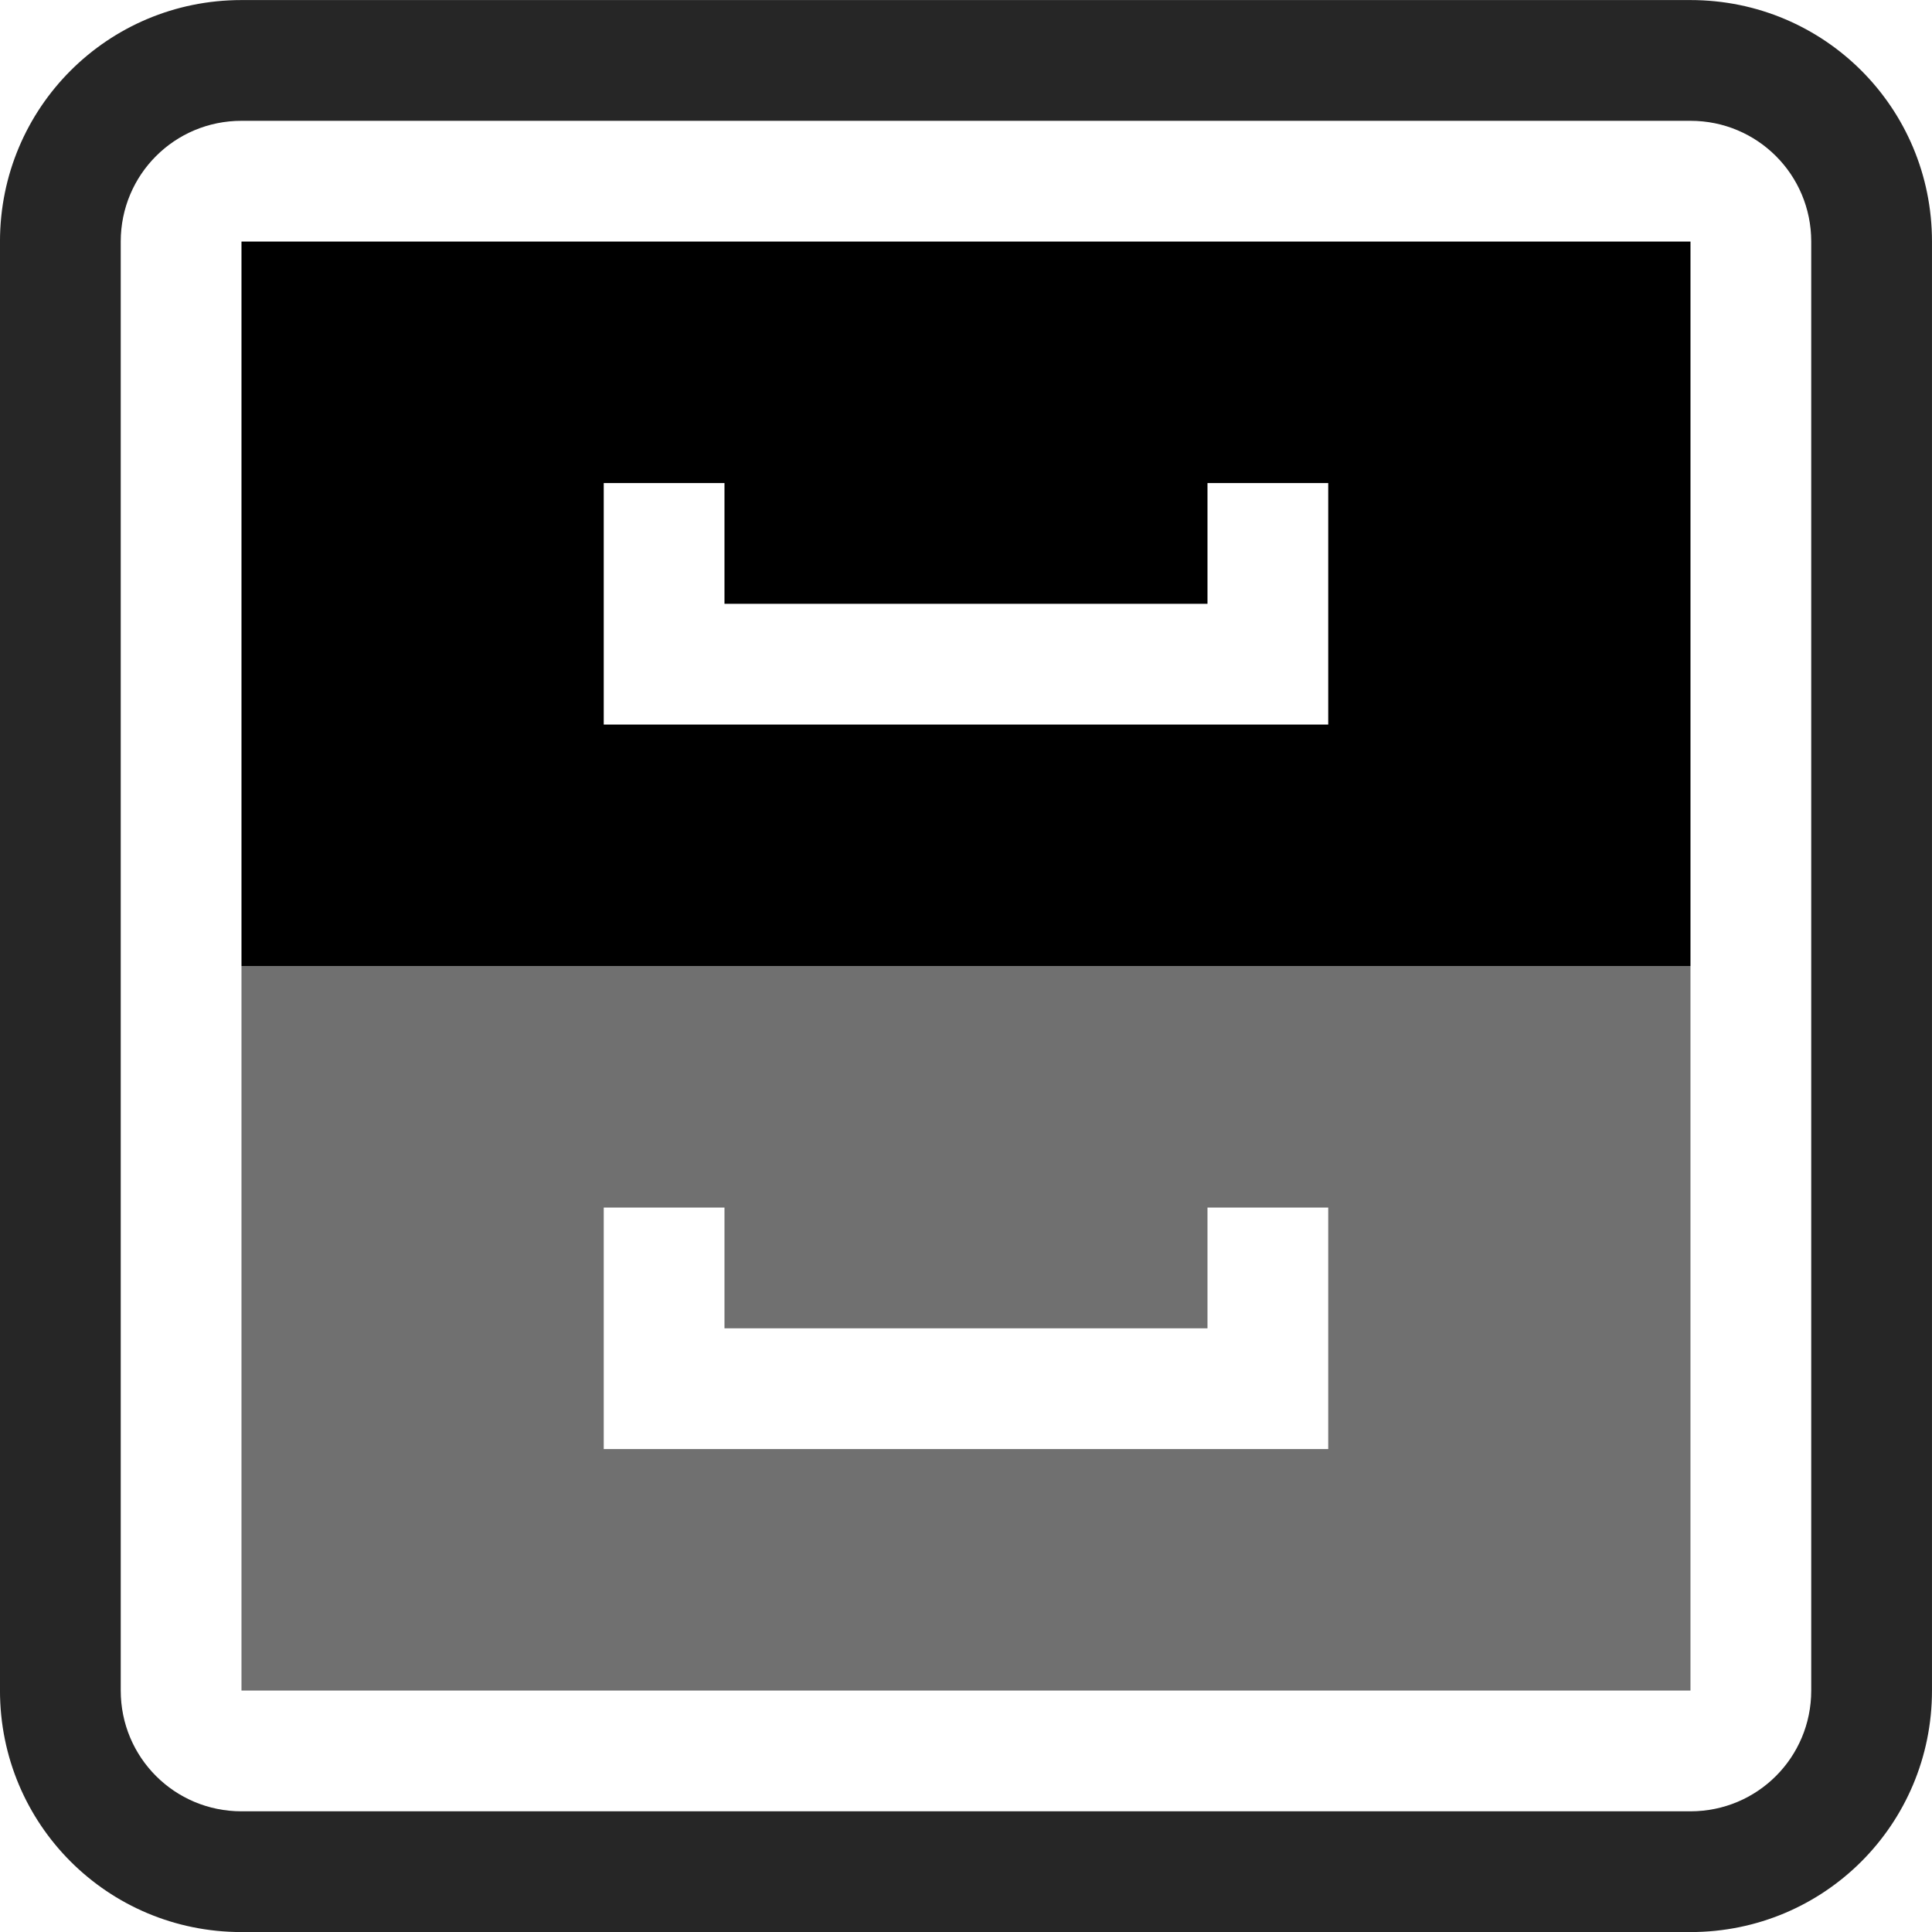
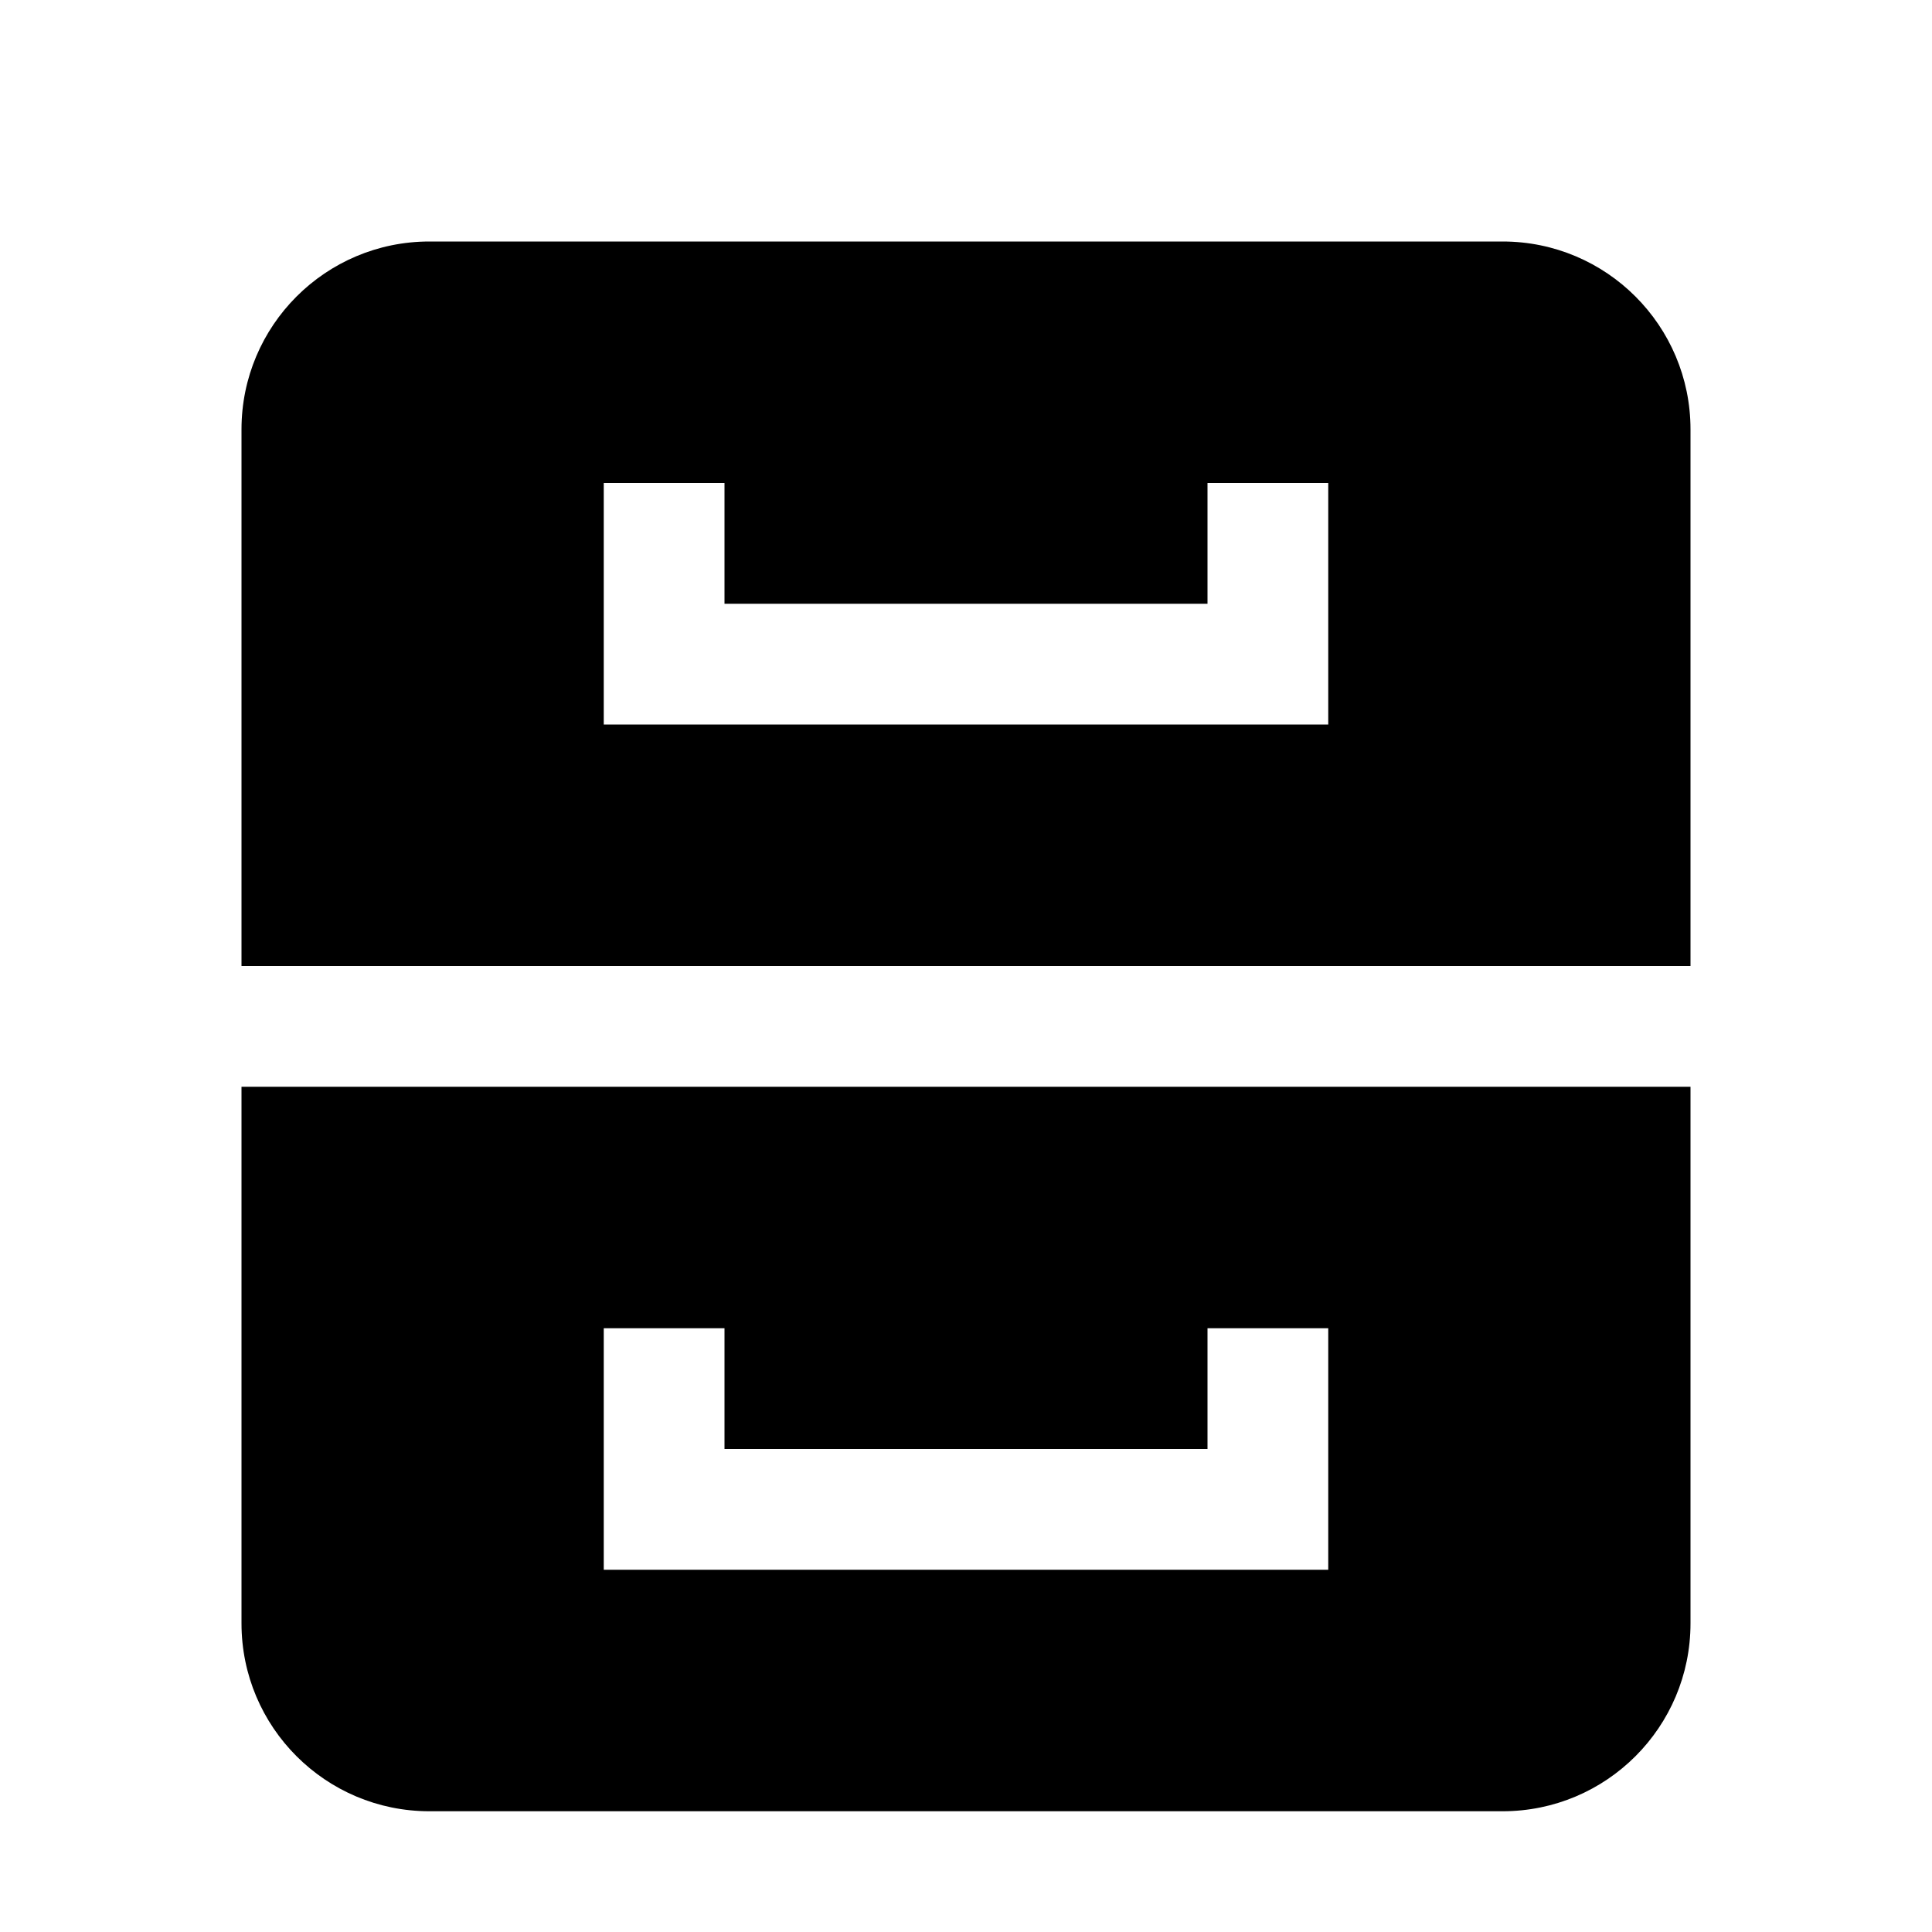
<svg xmlns="http://www.w3.org/2000/svg" xmlns:xlink="http://www.w3.org/1999/xlink" width="16" height="16" id="svg2" version="1.1">
  <defs id="defs4">
    <linearGradient id="linearGradient5306">
      <stop style="stop-color:#ffffff;stop-opacity:0.099;" offset="0" id="stop5308" />
      <stop style="stop-color:#ffffff;stop-opacity:0;" offset="1" id="stop5310" />
    </linearGradient>
    <linearGradient id="linearGradient5290">
      <stop style="stop-color:#00ffff;stop-opacity:0.098;" offset="0" id="stop5292" />
      <stop id="stop6740" offset="0.5" style="stop-color:#00ff7f;stop-opacity:0.047;" />
      <stop style="stop-color:#00ff00;stop-opacity:0;" offset="1" id="stop5294" />
    </linearGradient>
    <linearGradient id="linearGradient5188">
      <stop style="stop-color:#64b5f6;stop-opacity:0.247;" offset="0" id="stop5198" />
      <stop style="stop-color:#64b5f6;stop-opacity:0;" offset="1" id="stop5192" />
    </linearGradient>
    <linearGradient id="linearGradient3975">
      <stop style="stop-color:#ff5555;stop-opacity:1;" offset="0" id="stop3977" />
    </linearGradient>
    <linearGradient id="linearGradient3969">
      <stop style="stop-color:#87cdde;stop-opacity:1;" offset="0" id="stop3971" />
    </linearGradient>
    <filter id="filter3945" x="0" y="6" width="1.2" style="color-interpolation-filters:sRGB">
      <feDiffuseLighting id="feDiffuseLighting3947" lighting-color="#fdfdfd" surfaceScale="121.495" diffuseConstant="28.448" />
    </filter>
    <filter id="filter3979" style="color-interpolation-filters:sRGB">
      <feFlood flood-opacity="0.2" flood-color="rgb(0,0,0)" result="flood" id="feFlood3981" />
      <feComposite in="flood" in2="SourceGraphic" operator="in" result="composite1" id="feComposite3983" />
      <feGaussianBlur stdDeviation="6" result="blur" id="feGaussianBlur3985" />
      <feOffset dx="0" dy="6" result="offset" id="feOffset3987" />
      <feComposite in="SourceGraphic" in2="offset" operator="over" result="fbSourceGraphic" id="feComposite3989" />
      <feColorMatrix result="fbSourceGraphicAlpha" in="fbSourceGraphic" values="0 0 0 -1 0 0 0 0 -1 0 0 0 0 -1 0 0 0 0 1 0" id="feColorMatrix3991" />
      <feFlood id="feFlood3993" flood-opacity="0.2" flood-color="rgb(0,0,0)" result="flood" in="fbSourceGraphic" />
      <feComposite id="feComposite3995" in2="fbSourceGraphic" in="flood" operator="in" result="composite1" />
      <feGaussianBlur id="feGaussianBlur3997" stdDeviation="6" result="blur" />
      <feOffset id="feOffset3999" dx="0" dy="6" result="offset" />
      <feComposite id="feComposite4001" in2="offset" in="fbSourceGraphic" operator="over" result="composite2" />
    </filter>
    <filter style="color-interpolation-filters:sRGB" id="filter3876">
      <feFlood flood-opacity="0.2" flood-color="rgb(0,0,0)" result="flood" id="feFlood3878" />
      <feComposite in="flood" in2="SourceGraphic" operator="in" result="composite1" id="feComposite3880" />
      <feGaussianBlur stdDeviation="6" result="blur" id="feGaussianBlur3882" />
      <feOffset dx="0" dy="6" result="offset" id="feOffset3884" />
      <feComposite in="SourceGraphic" in2="offset" operator="over" result="fbSourceGraphic" id="feComposite3886" />
      <feColorMatrix result="fbSourceGraphicAlpha" in="fbSourceGraphic" values="0 0 0 -1 0 0 0 0 -1 0 0 0 0 -1 0 0 0 0 1 0" id="feColorMatrix3888" />
      <feFlood id="feFlood3890" flood-opacity="0.397" flood-color="rgb(0,0,0)" result="flood" in="fbSourceGraphic" />
      <feComposite id="feComposite3892" in2="fbSourceGraphic" in="flood" operator="in" result="composite1" />
      <feGaussianBlur id="feGaussianBlur3894" stdDeviation="19.2" result="blur" />
      <feOffset id="feOffset3896" dx="0" dy="6" result="offset" />
      <feComposite id="feComposite3898" in2="offset" in="fbSourceGraphic" operator="over" result="fbSourceGraphic" />
      <feColorMatrix result="fbSourceGraphicAlpha" in="fbSourceGraphic" values="0 0 0 -1 0 0 0 0 -1 0 0 0 0 -1 0 0 0 0 1 0" id="feColorMatrix3900" />
      <feFlood id="feFlood3902" flood-opacity="0.8" flood-color="rgb(0,0,0)" result="flood" in="fbSourceGraphic" />
      <feComposite id="feComposite3904" in2="fbSourceGraphic" in="flood" operator="in" result="composite1" />
      <feGaussianBlur id="feGaussianBlur3906" stdDeviation="19.2" result="blur" />
      <feOffset id="feOffset3908" dx="0" dy="6" result="offset" />
      <feComposite id="feComposite3910" in2="offset" in="fbSourceGraphic" operator="over" result="fbSourceGraphic" />
      <feColorMatrix result="fbSourceGraphicAlpha" in="fbSourceGraphic" values="0 0 0 -1 0 0 0 0 -1 0 0 0 0 -1 0 0 0 0 1 0" id="feColorMatrix3912" />
      <feFlood id="feFlood3914" flood-opacity="0.8" flood-color="rgb(0,0,0)" result="flood" in="fbSourceGraphic" />
      <feComposite id="feComposite3916" in2="fbSourceGraphic" in="flood" operator="in" result="composite1" />
      <feGaussianBlur id="feGaussianBlur3918" stdDeviation="26.1" result="blur" />
      <feOffset id="feOffset3920" dx="0" dy="6" result="offset" />
      <feComposite id="feComposite3922" in2="offset" in="fbSourceGraphic" operator="over" result="fbSourceGraphic" />
      <feColorMatrix result="fbSourceGraphicAlpha" in="fbSourceGraphic" values="0 0 0 -1 0 0 0 0 -1 0 0 0 0 -1 0 0 0 0 1 0" id="feColorMatrix3924" />
      <feFlood id="feFlood3926" flood-opacity="0.8" flood-color="rgb(0,0,0)" result="flood" in="fbSourceGraphic" />
      <feComposite id="feComposite3928" in2="fbSourceGraphic" in="flood" operator="in" result="composite1" />
      <feGaussianBlur id="feGaussianBlur3930" stdDeviation="35.7" result="blur" />
      <feOffset id="feOffset3932" dx="0" dy="6" result="offset" />
      <feComposite id="feComposite3934" in2="offset" in="fbSourceGraphic" operator="over" result="fbSourceGraphic" />
      <feColorMatrix result="fbSourceGraphicAlpha" in="fbSourceGraphic" values="0 0 0 -1 0 0 0 0 -1 0 0 0 0 -1 0 0 0 0 1 0" id="feColorMatrix3936" />
      <feFlood id="feFlood3938" flood-opacity="0.8" flood-color="rgb(0,0,0)" result="flood" in="fbSourceGraphic" />
      <feComposite id="feComposite3940" in2="fbSourceGraphic" in="flood" operator="in" result="composite1" />
      <feGaussianBlur id="feGaussianBlur3942" stdDeviation="6" result="blur" />
      <feOffset id="feOffset3944" dx="0" dy="6" result="offset" />
      <feComposite id="feComposite3946" in2="offset" in="fbSourceGraphic" operator="over" result="fbSourceGraphic" />
      <feColorMatrix result="fbSourceGraphicAlpha" in="fbSourceGraphic" values="0 0 0 -1 0 0 0 0 -1 0 0 0 0 -1 0 0 0 0 1 0" id="feColorMatrix3948" />
      <feFlood id="feFlood3950" flood-opacity="0.8" flood-color="rgb(0,0,0)" result="flood" in="fbSourceGraphic" />
      <feComposite id="feComposite3952" in2="fbSourceGraphic" in="flood" operator="in" result="composite1" />
      <feGaussianBlur id="feGaussianBlur3954" stdDeviation="21.7" result="blur" />
      <feOffset id="feOffset3956" dx="0" dy="6" result="offset" />
      <feComposite id="feComposite3958" in2="offset" in="fbSourceGraphic" operator="over" result="fbSourceGraphic" />
      <feColorMatrix result="fbSourceGraphicAlpha" in="fbSourceGraphic" values="0 0 0 -1 0 0 0 0 -1 0 0 0 0 -1 0 0 0 0 1 0" id="feColorMatrix3960" />
      <feFlood id="feFlood3962" flood-opacity="0.8" flood-color="rgb(0,0,0)" result="flood" in="fbSourceGraphic" />
      <feComposite id="feComposite3964" in2="fbSourceGraphic" in="flood" operator="in" result="composite1" />
      <feGaussianBlur id="feGaussianBlur3966" stdDeviation="21.7" result="blur" />
      <feOffset id="feOffset3968" dx="0" dy="1.9" result="offset" />
      <feComposite id="feComposite3970" in2="offset" in="fbSourceGraphic" operator="over" result="fbSourceGraphic" />
      <feColorMatrix result="fbSourceGraphicAlpha" in="fbSourceGraphic" values="0 0 0 -1 0 0 0 0 -1 0 0 0 0 -1 0 0 0 0 1 0" id="feColorMatrix3972" />
      <feFlood id="feFlood3974" flood-opacity="0.8" flood-color="rgb(0,0,0)" result="flood" in="fbSourceGraphic" />
      <feComposite id="feComposite3976" in2="fbSourceGraphic" in="flood" operator="in" result="composite1" />
      <feGaussianBlur id="feGaussianBlur3978" stdDeviation="21.7" result="blur" />
      <feOffset id="feOffset3980" dx="3.6" dy="1.9" result="offset" />
      <feComposite id="feComposite3982" in2="offset" in="fbSourceGraphic" operator="over" result="fbSourceGraphic" />
      <feColorMatrix result="fbSourceGraphicAlpha" in="fbSourceGraphic" values="0 0 0 -1 0 0 0 0 -1 0 0 0 0 -1 0 0 0 0 1 0" id="feColorMatrix3984" />
      <feFlood id="feFlood3986" flood-opacity="0.8" flood-color="rgb(0,0,0)" result="flood" in="fbSourceGraphic" />
      <feComposite id="feComposite3988" in2="fbSourceGraphic" in="flood" operator="in" result="composite1" />
      <feGaussianBlur id="feGaussianBlur3990" stdDeviation="21.7" result="blur" />
      <feOffset id="feOffset3992" dx="9.6" dy="1.9" result="offset" />
      <feComposite id="feComposite3994" in2="offset" in="fbSourceGraphic" operator="over" result="fbSourceGraphic" />
      <feColorMatrix result="fbSourceGraphicAlpha" in="fbSourceGraphic" values="0 0 0 -1 0 0 0 0 -1 0 0 0 0 -1 0 0 0 0 1 0" id="feColorMatrix3996" />
      <feFlood id="feFlood3998" flood-opacity="0.8" flood-color="rgb(0,0,0)" result="flood" in="fbSourceGraphic" />
      <feComposite id="feComposite4000" in2="fbSourceGraphic" in="flood" operator="in" result="composite1" />
      <feGaussianBlur id="feGaussianBlur4002" stdDeviation="21.7" result="blur" />
      <feOffset id="feOffset4004" dx="1.2" dy="1.9" result="offset" />
      <feComposite id="feComposite4006" in2="offset" in="fbSourceGraphic" operator="over" result="fbSourceGraphic" />
      <feColorMatrix result="fbSourceGraphicAlpha" in="fbSourceGraphic" values="0 0 0 -1 0 0 0 0 -1 0 0 0 0 -1 0 0 0 0 1 0" id="feColorMatrix4008" />
      <feFlood id="feFlood4010" flood-opacity="0.8" flood-color="rgb(0,0,0)" result="flood" in="fbSourceGraphic" />
      <feComposite id="feComposite4012" in2="fbSourceGraphic" in="flood" operator="in" result="composite1" />
      <feGaussianBlur id="feGaussianBlur4014" stdDeviation="21.7" result="blur" />
      <feOffset id="feOffset4016" dx="-1.4" dy="1.9" result="offset" />
      <feComposite id="feComposite4018" in2="offset" in="fbSourceGraphic" operator="over" result="fbSourceGraphic" />
      <feColorMatrix result="fbSourceGraphicAlpha" in="fbSourceGraphic" values="0 0 0 -1 0 0 0 0 -1 0 0 0 0 -1 0 0 0 0 1 0" id="feColorMatrix4020" />
      <feFlood id="feFlood4022" flood-opacity="0.8" flood-color="rgb(0,0,0)" result="flood" in="fbSourceGraphic" />
      <feComposite id="feComposite4024" in2="fbSourceGraphic" in="flood" operator="in" result="composite1" />
      <feGaussianBlur id="feGaussianBlur4026" stdDeviation="21.7" result="blur" />
      <feOffset id="feOffset4028" dx="0.3" dy="1.9" result="offset" />
      <feComposite id="feComposite4030" in2="offset" in="fbSourceGraphic" operator="over" result="fbSourceGraphic" />
      <feColorMatrix result="fbSourceGraphicAlpha" in="fbSourceGraphic" values="0 0 0 -1 0 0 0 0 -1 0 0 0 0 -1 0 0 0 0 1 0" id="feColorMatrix4032" />
      <feFlood id="feFlood4034" flood-opacity="0.8" flood-color="rgb(0,0,0)" result="flood" in="fbSourceGraphic" />
      <feComposite id="feComposite4036" in2="fbSourceGraphic" in="flood" operator="in" result="composite1" />
      <feGaussianBlur id="feGaussianBlur4038" stdDeviation="21.7" result="blur" />
      <feOffset id="feOffset4040" dx="-8.04912e-16" dy="1.9" result="offset" />
      <feComposite id="feComposite4042" in2="offset" in="fbSourceGraphic" operator="over" result="fbSourceGraphic" />
      <feColorMatrix result="fbSourceGraphicAlpha" in="fbSourceGraphic" values="0 0 0 -1 0 0 0 0 -1 0 0 0 0 -1 0 0 0 0 1 0" id="feColorMatrix4044" />
      <feFlood id="feFlood4046" flood-opacity="0.8" flood-color="rgb(0,0,0)" result="flood" in="fbSourceGraphic" />
      <feComposite id="feComposite4048" in2="fbSourceGraphic" in="flood" operator="in" result="composite1" />
      <feGaussianBlur id="feGaussianBlur4050" stdDeviation="21.7" result="blur" />
      <feOffset id="feOffset4052" dx="-8.04912e-16" dy="3.6" result="offset" />
      <feComposite id="feComposite4054" in2="offset" in="fbSourceGraphic" operator="over" result="fbSourceGraphic" />
      <feColorMatrix result="fbSourceGraphicAlpha" in="fbSourceGraphic" values="0 0 0 -1 0 0 0 0 -1 0 0 0 0 -1 0 0 0 0 1 0" id="feColorMatrix4056" />
      <feFlood id="feFlood4058" flood-opacity="0.8" flood-color="rgb(0,0,0)" result="flood" in="fbSourceGraphic" />
      <feComposite id="feComposite4060" in2="fbSourceGraphic" in="flood" operator="in" result="composite1" />
      <feGaussianBlur id="feGaussianBlur4062" stdDeviation="6" result="blur" />
      <feOffset id="feOffset4064" dx="-8.04912e-16" dy="3.6" result="offset" />
      <feComposite id="feComposite4066" in2="offset" in="fbSourceGraphic" operator="over" result="fbSourceGraphic" />
      <feColorMatrix result="fbSourceGraphicAlpha" in="fbSourceGraphic" values="0 0 0 -1 0 0 0 0 -1 0 0 0 0 -1 0 0 0 0 1 0" id="feColorMatrix4080" />
      <feFlood id="feFlood4082" flood-opacity="0.8" flood-color="rgb(0,0,0)" result="flood" in="fbSourceGraphic" />
      <feComposite id="feComposite4084" in2="fbSourceGraphic" in="flood" operator="in" result="composite1" />
      <feGaussianBlur id="feGaussianBlur4086" stdDeviation="6" result="blur" />
      <feOffset id="feOffset4088" dx="-8.04912e-16" dy="3.6" result="offset" />
      <feComposite id="feComposite4090" in2="offset" in="fbSourceGraphic" operator="over" result="fbSourceGraphic" />
      <feColorMatrix result="fbSourceGraphicAlpha" in="fbSourceGraphic" values="0 0 0 -1 0 0 0 0 -1 0 0 0 0 -1 0 0 0 0 1 0" id="feColorMatrix4092" />
      <feFlood id="feFlood4094" flood-opacity="0.8" flood-color="rgb(0,0,0)" result="flood" in="fbSourceGraphic" />
      <feComposite id="feComposite4096" in2="fbSourceGraphic" in="flood" operator="in" result="composite1" />
      <feGaussianBlur id="feGaussianBlur4098" stdDeviation="6" result="blur" />
      <feOffset id="feOffset4100" dx="-8.04912e-16" dy="7.7" result="offset" />
      <feComposite id="feComposite4102" in2="offset" in="fbSourceGraphic" operator="over" result="fbSourceGraphic" />
      <feColorMatrix result="fbSourceGraphicAlpha" in="fbSourceGraphic" values="0 0 0 -1 0 0 0 0 -1 0 0 0 0 -1 0 0 0 0 1 0" id="feColorMatrix4104" />
      <feFlood id="feFlood4106" flood-opacity="0.8" flood-color="rgb(0,0,0)" result="flood" in="fbSourceGraphic" />
      <feComposite id="feComposite4108" in2="fbSourceGraphic" in="flood" operator="in" result="composite1" />
      <feGaussianBlur id="feGaussianBlur4110" stdDeviation="6" result="blur" />
      <feOffset id="feOffset4112" dx="-8.04912e-16" dy="11.6" result="offset" />
      <feComposite id="feComposite4114" in2="offset" in="fbSourceGraphic" operator="over" result="fbSourceGraphic" />
      <feColorMatrix result="fbSourceGraphicAlpha" in="fbSourceGraphic" values="0 0 0 -1 0 0 0 0 -1 0 0 0 0 -1 0 0 0 0 1 0" id="feColorMatrix4116" />
      <feFlood id="feFlood4118" flood-opacity="0.5" flood-color="rgb(0,0,0)" result="flood" in="fbSourceGraphic" />
      <feComposite id="feComposite4120" in2="fbSourceGraphic" in="flood" operator="in" result="composite1" />
      <feGaussianBlur id="feGaussianBlur4122" stdDeviation="6" result="blur" />
      <feOffset id="feOffset4124" dx="-8.04912e-16" dy="11.6" result="offset" />
      <feComposite id="feComposite4126" in2="offset" in="fbSourceGraphic" operator="over" result="fbSourceGraphic" />
      <feColorMatrix result="fbSourceGraphicAlpha" in="fbSourceGraphic" values="0 0 0 -1 0 0 0 0 -1 0 0 0 0 -1 0 0 0 0 1 0" id="feColorMatrix4128" />
      <feFlood id="feFlood4130" flood-opacity="0.3" flood-color="rgb(0,0,0)" result="flood" in="fbSourceGraphic" />
      <feComposite id="feComposite4132" in2="fbSourceGraphic" in="flood" operator="in" result="composite1" />
      <feGaussianBlur id="feGaussianBlur4134" stdDeviation="6" result="blur" />
      <feOffset id="feOffset4136" dx="-8.04912e-16" dy="11.6" result="offset" />
      <feComposite id="feComposite4138" in2="offset" in="fbSourceGraphic" operator="over" result="fbSourceGraphic" />
      <feColorMatrix result="fbSourceGraphicAlpha" in="fbSourceGraphic" values="0 0 0 -1 0 0 0 0 -1 0 0 0 0 -1 0 0 0 0 1 0" id="feColorMatrix4140" />
      <feFlood id="feFlood4142" flood-opacity="0.2" flood-color="rgb(0,0,0)" result="flood" in="fbSourceGraphic" />
      <feComposite id="feComposite4144" in2="fbSourceGraphic" in="flood" operator="in" result="composite1" />
      <feGaussianBlur id="feGaussianBlur4146" stdDeviation="6" result="blur" />
      <feOffset id="feOffset4148" dx="-8.04912e-16" dy="11.6" result="offset" />
      <feComposite id="feComposite4150" in2="offset" in="fbSourceGraphic" operator="over" result="fbSourceGraphic" />
      <feColorMatrix result="fbSourceGraphicAlpha" in="fbSourceGraphic" values="0 0 0 -1 0 0 0 0 -1 0 0 0 0 -1 0 0 0 0 1 0" id="feColorMatrix4152" />
      <feFlood id="feFlood4154" flood-opacity="0.2" flood-color="rgb(0,0,0)" result="flood" in="fbSourceGraphic" />
      <feComposite id="feComposite4156" in2="fbSourceGraphic" in="flood" operator="in" result="composite1" />
      <feGaussianBlur id="feGaussianBlur4158" stdDeviation="6" result="blur" />
      <feOffset id="feOffset4160" dx="-8.04912e-16" dy="11.6" result="offset" />
      <feComposite id="feComposite4162" in2="offset" in="fbSourceGraphic" operator="over" result="fbSourceGraphic" />
      <feColorMatrix result="fbSourceGraphicAlpha" in="fbSourceGraphic" values="0 0 0 -1 0 0 0 0 -1 0 0 0 0 -1 0 0 0 0 1 0" id="feColorMatrix4164" />
      <feFlood id="feFlood4166" flood-opacity="0.2" flood-color="rgb(0,0,0)" result="flood" in="fbSourceGraphic" />
      <feComposite id="feComposite4168" in2="fbSourceGraphic" in="flood" operator="in" result="composite1" />
      <feGaussianBlur id="feGaussianBlur4170" stdDeviation="6" result="blur" />
      <feOffset id="feOffset4172" dx="-8.04912e-16" dy="6" result="offset" />
      <feComposite id="feComposite4174" in2="offset" in="fbSourceGraphic" operator="over" result="composite2" />
    </filter>
    <filter id="filter4522" style="color-interpolation-filters:sRGB">
      <feGaussianBlur stdDeviation="3" id="feGaussianBlur4524" />
      <feColorMatrix result="fbSourceGraphic" values="1 0 0 0 0 0 1 0 0 0 0 0 1 0 0 0 0 0 6 -2.5 " id="feColorMatrix4526" />
    </filter>
    <filter id="filter4576" style="color-interpolation-filters:sRGB">
      <feGaussianBlur stdDeviation="3" id="feGaussianBlur4578" />
      <feColorMatrix result="fbSourceGraphic" values="1 0 0 0 0 0 1 0 0 0 0 0 1 0 0 0 0 0 6 -2.5 " id="feColorMatrix4580" />
    </filter>
    <filter id="filter4576-0" style="color-interpolation-filters:sRGB">
      <feGaussianBlur stdDeviation="3" id="feGaussianBlur4578-8" />
      <feColorMatrix result="fbSourceGraphic" values="1 0 0 0 0 0 1 0 0 0 0 0 1 0 0 0 0 0 6 -2.5 " id="feColorMatrix4580-0" />
    </filter>
    <filter id="filter4576-0-0" style="color-interpolation-filters:sRGB">
      <feGaussianBlur stdDeviation="3" id="feGaussianBlur4578-8-5" />
      <feColorMatrix result="fbSourceGraphic" values="1 0 0 0 0 0 1 0 0 0 0 0 1 0 0 0 0 0 6 -2.5 " id="feColorMatrix4580-0-2" />
    </filter>
    <filter id="filter4576-0-0-4" style="color-interpolation-filters:sRGB">
      <feGaussianBlur stdDeviation="3" id="feGaussianBlur4578-8-5-2" />
      <feColorMatrix result="fbSourceGraphic" values="1 0 0 0 0 0 1 0 0 0 0 0 1 0 0 0 0 0 6 -2.5 " id="feColorMatrix4580-0-2-7" />
    </filter>
    <radialGradient xlink:href="#linearGradient5306" id="radialGradient5296" cx="9" cy="1032.112" fx="9" fy="1032.112" r="10.125" gradientUnits="userSpaceOnUse" gradientTransform="matrix(1.944444,0,0,1.944447,-13.5625,-977.5881)" />
    <linearGradient xlink:href="#linearGradient5306" id="linearGradient5312" x1="-15.75" y1="1029.3" x2="23.625" y2="1029.3" gradientUnits="userSpaceOnUse" />
    <linearGradient id="linearGradient3783-1">
      <stop id="stop3785-2" offset="0" style="stop-color:#1e94d3;stop-opacity:1;" />
      <stop style="stop-color:#1e94d3;stop-opacity:1;" offset="1" id="stop3803-6" />
    </linearGradient>
    <linearGradient gradientUnits="userSpaceOnUse" y2="50" x2="30" y1="90" x1="-10" id="linearGradient3827-7" xlink:href="#linearGradient3783-1" />
    <linearGradient gradientUnits="userSpaceOnUse" y2="50" x2="30" y1="90" x1="-10" id="linearGradient3827" xlink:href="#linearGradient3783" />
    <linearGradient id="linearGradient3783">
      <stop id="stop3785" offset="0" style="stop-color:#1e94d3;stop-opacity:1;" />
      <stop style="stop-color:#1e94d3;stop-opacity:1;" offset="1" id="stop3803" />
    </linearGradient>
    <linearGradient id="linearGradient3821">
      <stop id="stop3823" offset="0" style="stop-color:#37aee2;stop-opacity:1;" />
      <stop id="stop3825" offset="1" style="stop-color:#1e96c8;stop-opacity:1;" />
    </linearGradient>
    <linearGradient id="linearGradient3829">
      <stop style="stop-color:#1f96d4;stop-opacity:1;" offset="0" id="stop3831" />
      <stop style="stop-color:#37aee2;stop-opacity:1;" offset="1" id="stop3833" />
    </linearGradient>
    <linearGradient id="linearGradient3877">
      <stop id="stop3879" offset="0" style="stop-color:#eff7fc;stop-opacity:1;" />
      <stop id="stop3881" offset="1" style="stop-color:#ffffff;stop-opacity:1;" />
    </linearGradient>
    <linearGradient id="linearGradient3689">
      <stop id="stop3691" offset="0" style="stop-color:#f68000;stop-opacity:1;" />
      <stop id="stop3693" offset="1" style="stop-color:#fd9800;stop-opacity:1;" />
    </linearGradient>
    <linearGradient id="linearGradient3675">
      <stop id="stop3677" offset="0" style="stop-color:#ffb900;stop-opacity:1;" />
      <stop id="stop3679" offset="1" style="stop-color:#ffd76b;stop-opacity:1;" />
    </linearGradient>
    <linearGradient y2="463.262" x2="412.23" y1="461.921" x1="-113.893" gradientUnits="userSpaceOnUse" id="linearGradient3840" xlink:href="#linearGradient3675" />
    <linearGradient id="linearGradient3634">
      <stop style="stop-color:#7a8288;stop-opacity:1;" offset="0" id="stop3636" />
      <stop id="stop3638" offset="0.076" style="stop-color:#9fa3a7;stop-opacity:1;" />
      <stop style="stop-color:#7d858b;stop-opacity:1;" offset="1" id="stop3640" />
    </linearGradient>
    <linearGradient y2="12.703" x2="151.346" y1="-0.642" x1="107.209" gradientTransform="matrix(0.2822222,0,0,0.2822222,-0.1398399,-0.01181449)" gradientUnits="userSpaceOnUse" id="linearGradient3838" xlink:href="#linearGradient3634" />
    <linearGradient id="linearGradient3712">
      <stop id="stop3714" offset="0" style="stop-color:#a1abb2;stop-opacity:1;" />
      <stop style="stop-color:#eaeced;stop-opacity:1;" offset="0.148" id="stop3720" />
      <stop id="stop3716" offset="1" style="stop-color:#c6ccd0;stop-opacity:1;" />
    </linearGradient>
    <linearGradient y2="27.389" x2="164.759" y1="12.641" x1="104.886" gradientUnits="userSpaceOnUse" id="linearGradient3836" xlink:href="#linearGradient3712" />
    <linearGradient id="linearGradient3702">
      <stop id="stop3704" offset="0" style="stop-color:#7a8288;stop-opacity:1;" />
      <stop style="stop-color:#9fa3a7;stop-opacity:1;" offset="0.529" id="stop3710" />
      <stop id="stop3706" offset="1" style="stop-color:#7d858b;stop-opacity:1;" />
    </linearGradient>
    <linearGradient y2="268.415" x2="334.031" y1="252.484" x1="18.875" gradientUnits="userSpaceOnUse" id="linearGradient3834" xlink:href="#linearGradient3702" />
    <linearGradient id="linearGradient3626">
      <stop style="stop-color:#a1abb2;stop-opacity:1;" offset="0" id="stop3628" />
      <stop id="stop3630" offset="0.083" style="stop-color:#eaeced;stop-opacity:1;" />
      <stop style="stop-color:#c6ccd0;stop-opacity:1;" offset="1" id="stop3632" />
    </linearGradient>
    <linearGradient y2="290.7" x2="278.432" y1="228.6" x1="44.104" gradientUnits="userSpaceOnUse" id="linearGradient3832" xlink:href="#linearGradient3626" />
    <linearGradient id="linearGradient3646">
      <stop id="stop3648" offset="0" style="stop-color:#f48200;stop-opacity:0;" />
      <stop style="stop-color:#f48200;stop-opacity:0.728;" offset="0.589" id="stop3654" />
      <stop id="stop3658" offset="0.816" style="stop-color:#cc5f00;stop-opacity:1;" />
      <stop id="stop3650" offset="1" style="stop-color:#a43d00;stop-opacity:1;" />
    </linearGradient>
    <linearGradient y2="55.356" x2="261.622" y1="70.105" x1="115.202" gradientUnits="userSpaceOnUse" id="linearGradient3830" xlink:href="#linearGradient3646" />
    <linearGradient id="linearGradient3668">
      <stop style="stop-color:#9b4400;stop-opacity:1;" offset="0" id="stop3670" />
      <stop style="stop-color:#e56300;stop-opacity:1;" offset="1" id="stop3672" />
    </linearGradient>
    <linearGradient y2="108.988" x2="93.522" y1="102.284" x1="64.751" gradientUnits="userSpaceOnUse" id="linearGradient3828" xlink:href="#linearGradient3668" />
    <linearGradient id="linearGradient3649">
      <stop id="stop3651" offset="0" style="stop-color:#e26400;stop-opacity:1;" />
      <stop id="stop3653" offset="1" style="stop-color:#ffb900;stop-opacity:1;" />
    </linearGradient>
    <linearGradient y2="125.316" x2="44.376" y1="100.342" x1="40.775" gradientTransform="matrix(1,0,0,1.020233,0,-1.423461)" gradientUnits="userSpaceOnUse" id="linearGradient3826" xlink:href="#linearGradient3649" />
    <linearGradient id="linearGradient3689-2">
      <stop id="stop3691-2" offset="0" style="stop-color:#f68000;stop-opacity:1;" />
      <stop id="stop3693-3" offset="1" style="stop-color:#fd9800;stop-opacity:1;" />
    </linearGradient>
    <linearGradient id="linearGradient3675-8">
      <stop id="stop3677-4" offset="0" style="stop-color:#ffb900;stop-opacity:1;" />
      <stop id="stop3679-7" offset="1" style="stop-color:#ffd76b;stop-opacity:1;" />
    </linearGradient>
    <linearGradient y2="463.262" x2="412.23" y1="461.921" x1="-113.893" gradientUnits="userSpaceOnUse" id="linearGradient3840-4" xlink:href="#linearGradient3675-8" />
    <linearGradient id="linearGradient3634-7">
      <stop style="stop-color:#7a8288;stop-opacity:1;" offset="0" id="stop3636-4" />
      <stop id="stop3638-6" offset="0.076" style="stop-color:#9fa3a7;stop-opacity:1;" />
      <stop style="stop-color:#7d858b;stop-opacity:1;" offset="1" id="stop3640-9" />
    </linearGradient>
    <linearGradient y2="12.703" x2="151.346" y1="-0.642" x1="107.209" gradientTransform="matrix(0.2822222,0,0,0.2822222,-0.1398399,-0.01181449)" gradientUnits="userSpaceOnUse" id="linearGradient3838-1" xlink:href="#linearGradient3634-7" />
    <linearGradient id="linearGradient3712-7">
      <stop id="stop3714-7" offset="0" style="stop-color:#a1abb2;stop-opacity:1;" />
      <stop style="stop-color:#eaeced;stop-opacity:1;" offset="0.148" id="stop3720-2" />
      <stop id="stop3716-3" offset="1" style="stop-color:#c6ccd0;stop-opacity:1;" />
    </linearGradient>
    <linearGradient y2="27.389" x2="164.759" y1="12.641" x1="104.886" gradientUnits="userSpaceOnUse" id="linearGradient3836-7" xlink:href="#linearGradient3712-7" />
    <linearGradient id="linearGradient3702-3">
      <stop id="stop3704-5" offset="0" style="stop-color:#7a8288;stop-opacity:1;" />
      <stop style="stop-color:#9fa3a7;stop-opacity:1;" offset="0.529" id="stop3710-4" />
      <stop id="stop3706-4" offset="1" style="stop-color:#7d858b;stop-opacity:1;" />
    </linearGradient>
    <linearGradient y2="268.415" x2="334.031" y1="252.484" x1="18.875" gradientUnits="userSpaceOnUse" id="linearGradient3834-9" xlink:href="#linearGradient3702-3" />
    <linearGradient id="linearGradient3626-6">
      <stop style="stop-color:#a1abb2;stop-opacity:1;" offset="0" id="stop3628-0" />
      <stop id="stop3630-5" offset="0.083" style="stop-color:#eaeced;stop-opacity:1;" />
      <stop style="stop-color:#c6ccd0;stop-opacity:1;" offset="1" id="stop3632-7" />
    </linearGradient>
    <linearGradient y2="290.7" x2="278.432" y1="228.6" x1="44.104" gradientUnits="userSpaceOnUse" id="linearGradient3832-3" xlink:href="#linearGradient3626-6" />
    <linearGradient id="linearGradient3646-6">
      <stop id="stop3648-6" offset="0" style="stop-color:#f48200;stop-opacity:0;" />
      <stop style="stop-color:#f48200;stop-opacity:0.728;" offset="0.589" id="stop3654-6" />
      <stop id="stop3658-4" offset="0.816" style="stop-color:#cc5f00;stop-opacity:1;" />
      <stop id="stop3650-0" offset="1" style="stop-color:#a43d00;stop-opacity:1;" />
    </linearGradient>
    <linearGradient y2="55.356" x2="261.622" y1="70.105" x1="115.202" gradientUnits="userSpaceOnUse" id="linearGradient3830-6" xlink:href="#linearGradient3646-6" />
    <linearGradient id="linearGradient3668-5">
      <stop style="stop-color:#9b4400;stop-opacity:1;" offset="0" id="stop3670-3" />
      <stop style="stop-color:#e56300;stop-opacity:1;" offset="1" id="stop3672-2" />
    </linearGradient>
    <linearGradient y2="108.988" x2="93.522" y1="102.284" x1="64.751" gradientUnits="userSpaceOnUse" id="linearGradient3828-1" xlink:href="#linearGradient3668-5" />
    <linearGradient id="linearGradient3649-3">
      <stop id="stop3651-9" offset="0" style="stop-color:#e26400;stop-opacity:1;" />
      <stop id="stop3653-7" offset="1" style="stop-color:#ffb900;stop-opacity:1;" />
    </linearGradient>
    <linearGradient y2="125.316" x2="44.376" y1="100.342" x1="40.775" gradientTransform="matrix(1,0,0,1.020233,0,-1.423461)" gradientUnits="userSpaceOnUse" id="linearGradient3826-1" xlink:href="#linearGradient3649-3" />
    <linearGradient id="linearGradient2460" y2="44.984" gradientUnits="userSpaceOnUse" x2="19.36" y1="21.031" x1="19.245">
      <stop id="stop3602" style="stop-color:#fafafa;stop-opacity:1;" offset="0" />
      <stop id="stop3604" style="stop-color:#f0f0f0;stop-opacity:1;" offset="1" />
    </linearGradient>
    <linearGradient xlink:href="#linearGradient2460" id="linearGradient3157" gradientUnits="userSpaceOnUse" gradientTransform="matrix(12.10256,0,0,12.10256,-34.46825,-46.18711)" x1="18.93" y1="6.295" x2="19.36" y2="36.644" />
    <linearGradient id="linearGradient5479-2">
      <stop id="stop5481-7" offset="0" style="stop-color:#be5300;stop-opacity:1;" />
      <stop style="stop-color:#f07300;stop-opacity:1" offset="0.763" id="stop5483-4" />
      <stop id="stop5485-2" offset="1" style="stop-color:#e67700;stop-opacity:1;" />
    </linearGradient>
    <linearGradient y2="134.644" x2="128.507" y1="101.118" x1="4.11" gradientTransform="matrix(1.235159,0,0,1.235159,262.2571,326.9873)" gradientUnits="userSpaceOnUse" id="linearGradient3900" xlink:href="#linearGradient5479-2" />
    <linearGradient id="linearGradient5479-6">
      <stop style="stop-color:#be5300;stop-opacity:1;" offset="0" id="stop5481-6" />
      <stop id="stop5483-0" offset="0.763" style="stop-color:#f07300;stop-opacity:1" />
      <stop style="stop-color:#e67700;stop-opacity:1;" offset="1" id="stop5485-5" />
    </linearGradient>
    <linearGradient xlink:href="#linearGradient5479-6" id="linearGradient5467-1" gradientUnits="userSpaceOnUse" gradientTransform="matrix(1.235159,0,0,1.235159,262.2571,326.9873)" x1="4.11" y1="101.118" x2="128.507" y2="134.644" />
    <linearGradient id="linearGradient5447">
      <stop id="stop5451" offset="0" style="stop-color:#e66e00;stop-opacity:1;" />
      <stop style="stop-color:#e67700;stop-opacity:1;" offset="1" id="stop5453" />
    </linearGradient>
    <linearGradient id="linearGradient5479">
      <stop style="stop-color:#be5300;stop-opacity:1;" offset="0" id="stop5481" />
      <stop id="stop5483" offset="0.763" style="stop-color:#f07300;stop-opacity:1" />
      <stop style="stop-color:#e67700;stop-opacity:1;" offset="1" id="stop5485" />
    </linearGradient>
    <linearGradient xlink:href="#linearGradient5479" id="linearGradient5467" gradientUnits="userSpaceOnUse" gradientTransform="matrix(1.235159,0,0,1.235159,262.2571,326.9873)" x1="4.11" y1="101.118" x2="128.507" y2="134.644" />
    <linearGradient gradientTransform="matrix(1.005865,0,0,0.994169,100,0)" gradientUnits="userSpaceOnUse" id="linearGradient3416" y2="7.017" x2="45.448" y1="92.54" x1="45.448">
      <stop offset="0" style="stop-color:#000000;stop-opacity:1" id="stop3418" />
      <stop offset="1" style="stop-color:#000000;stop-opacity:0.588" id="stop3420" />
    </linearGradient>
    <linearGradient xlink:href="#ButtonShadow-0-1-1-5" id="linearGradient5342" gradientUnits="userSpaceOnUse" gradientTransform="matrix(1.007415,0,0,1.007415,-810.4888,593.1369)" x1="1012.513" y1="484.417" x2="1006.808" y2="20.626" />
    <linearGradient gradientTransform="matrix(1.005865,0,0,0.994169,100,0)" gradientUnits="userSpaceOnUse" id="linearGradient3409" y2="7.017" x2="45.448" y1="92.54" x1="45.448">
      <stop offset="0" style="stop-color:#000000;stop-opacity:1" id="stop3411" />
      <stop offset="1" style="stop-color:#000000;stop-opacity:0.588" id="stop3413" />
    </linearGradient>
    <linearGradient gradientTransform="matrix(1.005865,0,0,0.994169,100,0)" gradientUnits="userSpaceOnUse" id="linearGradient3402" y2="7.017" x2="45.448" y1="92.54" x1="45.448">
      <stop offset="0" style="stop-color:#000000;stop-opacity:1" id="stop3404" />
      <stop offset="1" style="stop-color:#000000;stop-opacity:0.588" id="stop3406" />
    </linearGradient>
    <linearGradient gradientTransform="matrix(1.005865,0,0,0.994169,100,0)" gradientUnits="userSpaceOnUse" id="linearGradient3395" y2="7.017" x2="45.448" y1="92.54" x1="45.448">
      <stop offset="0" style="stop-color:#000000;stop-opacity:1" id="stop3397" />
      <stop offset="1" style="stop-color:#000000;stop-opacity:0.588" id="stop3399" />
    </linearGradient>
    <linearGradient gradientTransform="matrix(1.005865,0,0,0.994169,100,0)" gradientUnits="userSpaceOnUse" id="ButtonShadow-0-1-1-5" y2="7.017" x2="45.448" y1="92.54" x1="45.448">
      <stop offset="0" style="stop-color:#000000;stop-opacity:1" id="stop3750-8-9-3-6" />
      <stop offset="1" style="stop-color:#000000;stop-opacity:0.588" id="stop3752-5-6-4-2" />
    </linearGradient>
    <linearGradient id="linearGradient4046">
      <stop offset="0" style="stop-color:#000000;stop-opacity:1;" id="stop4048" />
      <stop offset="1" style="stop-color:#ffffff;stop-opacity:0.2" id="stop4050" />
    </linearGradient>
    <linearGradient id="linearGradient3737">
      <stop offset="0" style="stop-color:#ffffff;stop-opacity:1" id="stop3739" />
      <stop offset="1" style="stop-color:#ffffff;stop-opacity:0" id="stop3741" />
    </linearGradient>
    <linearGradient id="linearGradient4487">
      <stop offset="0" style="stop-color:#000000;stop-opacity:1" id="stop4489" />
      <stop offset="1" style="stop-color:#000000;stop-opacity:0" id="stop4491" />
    </linearGradient>
    <linearGradient y2="251.661" x2="1011.953" y1="476.26" x1="1016.104" gradientTransform="translate(-146.2203,369.0885)" gradientUnits="userSpaceOnUse" id="linearGradient4082" xlink:href="#linearGradient4487" />
    <linearGradient xlink:href="#SVGID_2_" id="linearGradient3803" x1="259.994" y1="44" x2="259.994" y2="464" gradientUnits="userSpaceOnUse" />
    <linearGradient y2="217.459" x2="200.051" y1="185.074" x1="200.051" gradientTransform="matrix(9.257474,0,0,9.257474,-1595.928,-1607.211)" gradientUnits="userSpaceOnUse" id="linearGradient3017" xlink:href="#SVGID_2_" />
    <linearGradient xlink:href="#SVGID_2_" id="linearGradient3021" gradientUnits="userSpaceOnUse" gradientTransform="matrix(13.57763,0,0,13.57763,-2026.162,-2566.71)" x1="200.051" y1="185.074" x2="200.051" y2="217.459" />
    <linearGradient y2="217.459" x2="200.051" y1="185.074" x1="200.051" gradientUnits="userSpaceOnUse" id="SVGID_2_">
      <stop id="stop13" style="stop-color:#61B74A" offset="0" />
      <stop id="stop15" style="stop-color:#449934" offset="1" />
    </linearGradient>
    <radialGradient gradientUnits="userSpaceOnUse" gradientTransform="matrix(1,0,0,1.049991,0,-19.27059)" r="191.619" fy="385.484" fx="558.354" cy="385.484" cx="558.354" id="radialGradient3867" xlink:href="#XMLID_74_-8-1" />
    <linearGradient y2="48.085" x2="78.466" y1="56.301" x1="64.478" gradientUnits="userSpaceOnUse" id="XMLID_74_-8-1">
      <stop id="stop155-3-8" style="stop-color:#ffffff;stop-opacity:1;" offset="0" />
      <stop id="stop157-94-6" style="stop-color:#e6e6e6;stop-opacity:1;" offset="1" />
    </linearGradient>
  </defs>
  <g id="layer2" transform="translate(1.000843,1.0005)">
+     <path id="rect4989" style="display:inline;fill:#000000;stroke-width:0.3;stroke-linejoin:round" d="M 2,3.556 V 8 H 14 V 3.556 A 1.556,1.556 45 0 0 12.444,2 H 3.556 A 1.556,1.556 135 0 0 2,3.556 Z M 5,4 h 1 v 1 h 4 V 4 h 1 V 6 H 5 Z M 2,9 v 4.444 A 1.556,1.556 45 0 0 3.556,15 H 12.444 A 1.556,1.556 135 0 0 14,13.444 L 14,9 Z m 3,2 h 1 v 1 h 4 v -1 h 1 v 2 H 5 Z" transform="translate(-1.000843,-1.0005)" />
    <g aria-label="$" transform="scale(1.052752,0.9498909)" id="text13316" style="font-weight:bold;font-size:8.983px;line-height:1.25;font-family:cantarell;-inkscape-font-specification:'cantarell Bold';letter-spacing:0px;stroke-width:0.225" />
-     <path id="rect4878" style="display:inline;opacity:0.85;fill:#000000;stroke-width:0.3;stroke-linejoin:round" d="m 0.999,-1 c -1.108,0 -2,0.892 -2,2 v 12 c 0,1.108 0.892,2 2,2 H 12.999 c 1.108,0 2,-0.892 2,-2 v -12 c 0,-1.108 -0.892,-2 -2,-2 z m 0,1 H 12.999 c 0.554,0 1,0.446 1,1 v 12 c 0,0.554 -0.446,1 -1,1 H 0.999 c -0.554,0 -1,-0.446 -1,-1 v -12 c 0,-0.554 0.446,-1 1,-1 z" />
-     <path id="rect4989" style="display:inline;fill:#000000;stroke-width:0.3;stroke-linejoin:round" d="m 0.999,1 v 6 H 12.999 v -6 z m 3,2 h 1 v 1 h 4 v -1 h 1 v 2 h -6 z" />
-     <path id="rect5013" style="display:inline;opacity:0.56;fill:#000000;stroke-width:0.3;stroke-linejoin:round" d="m 0.999,7 v 6 H 12.999 v -6 z m 3,2 h 1 v 1 h 4 v -1 h 1 v 2 h -6 z" />
  </g>
</svg>
